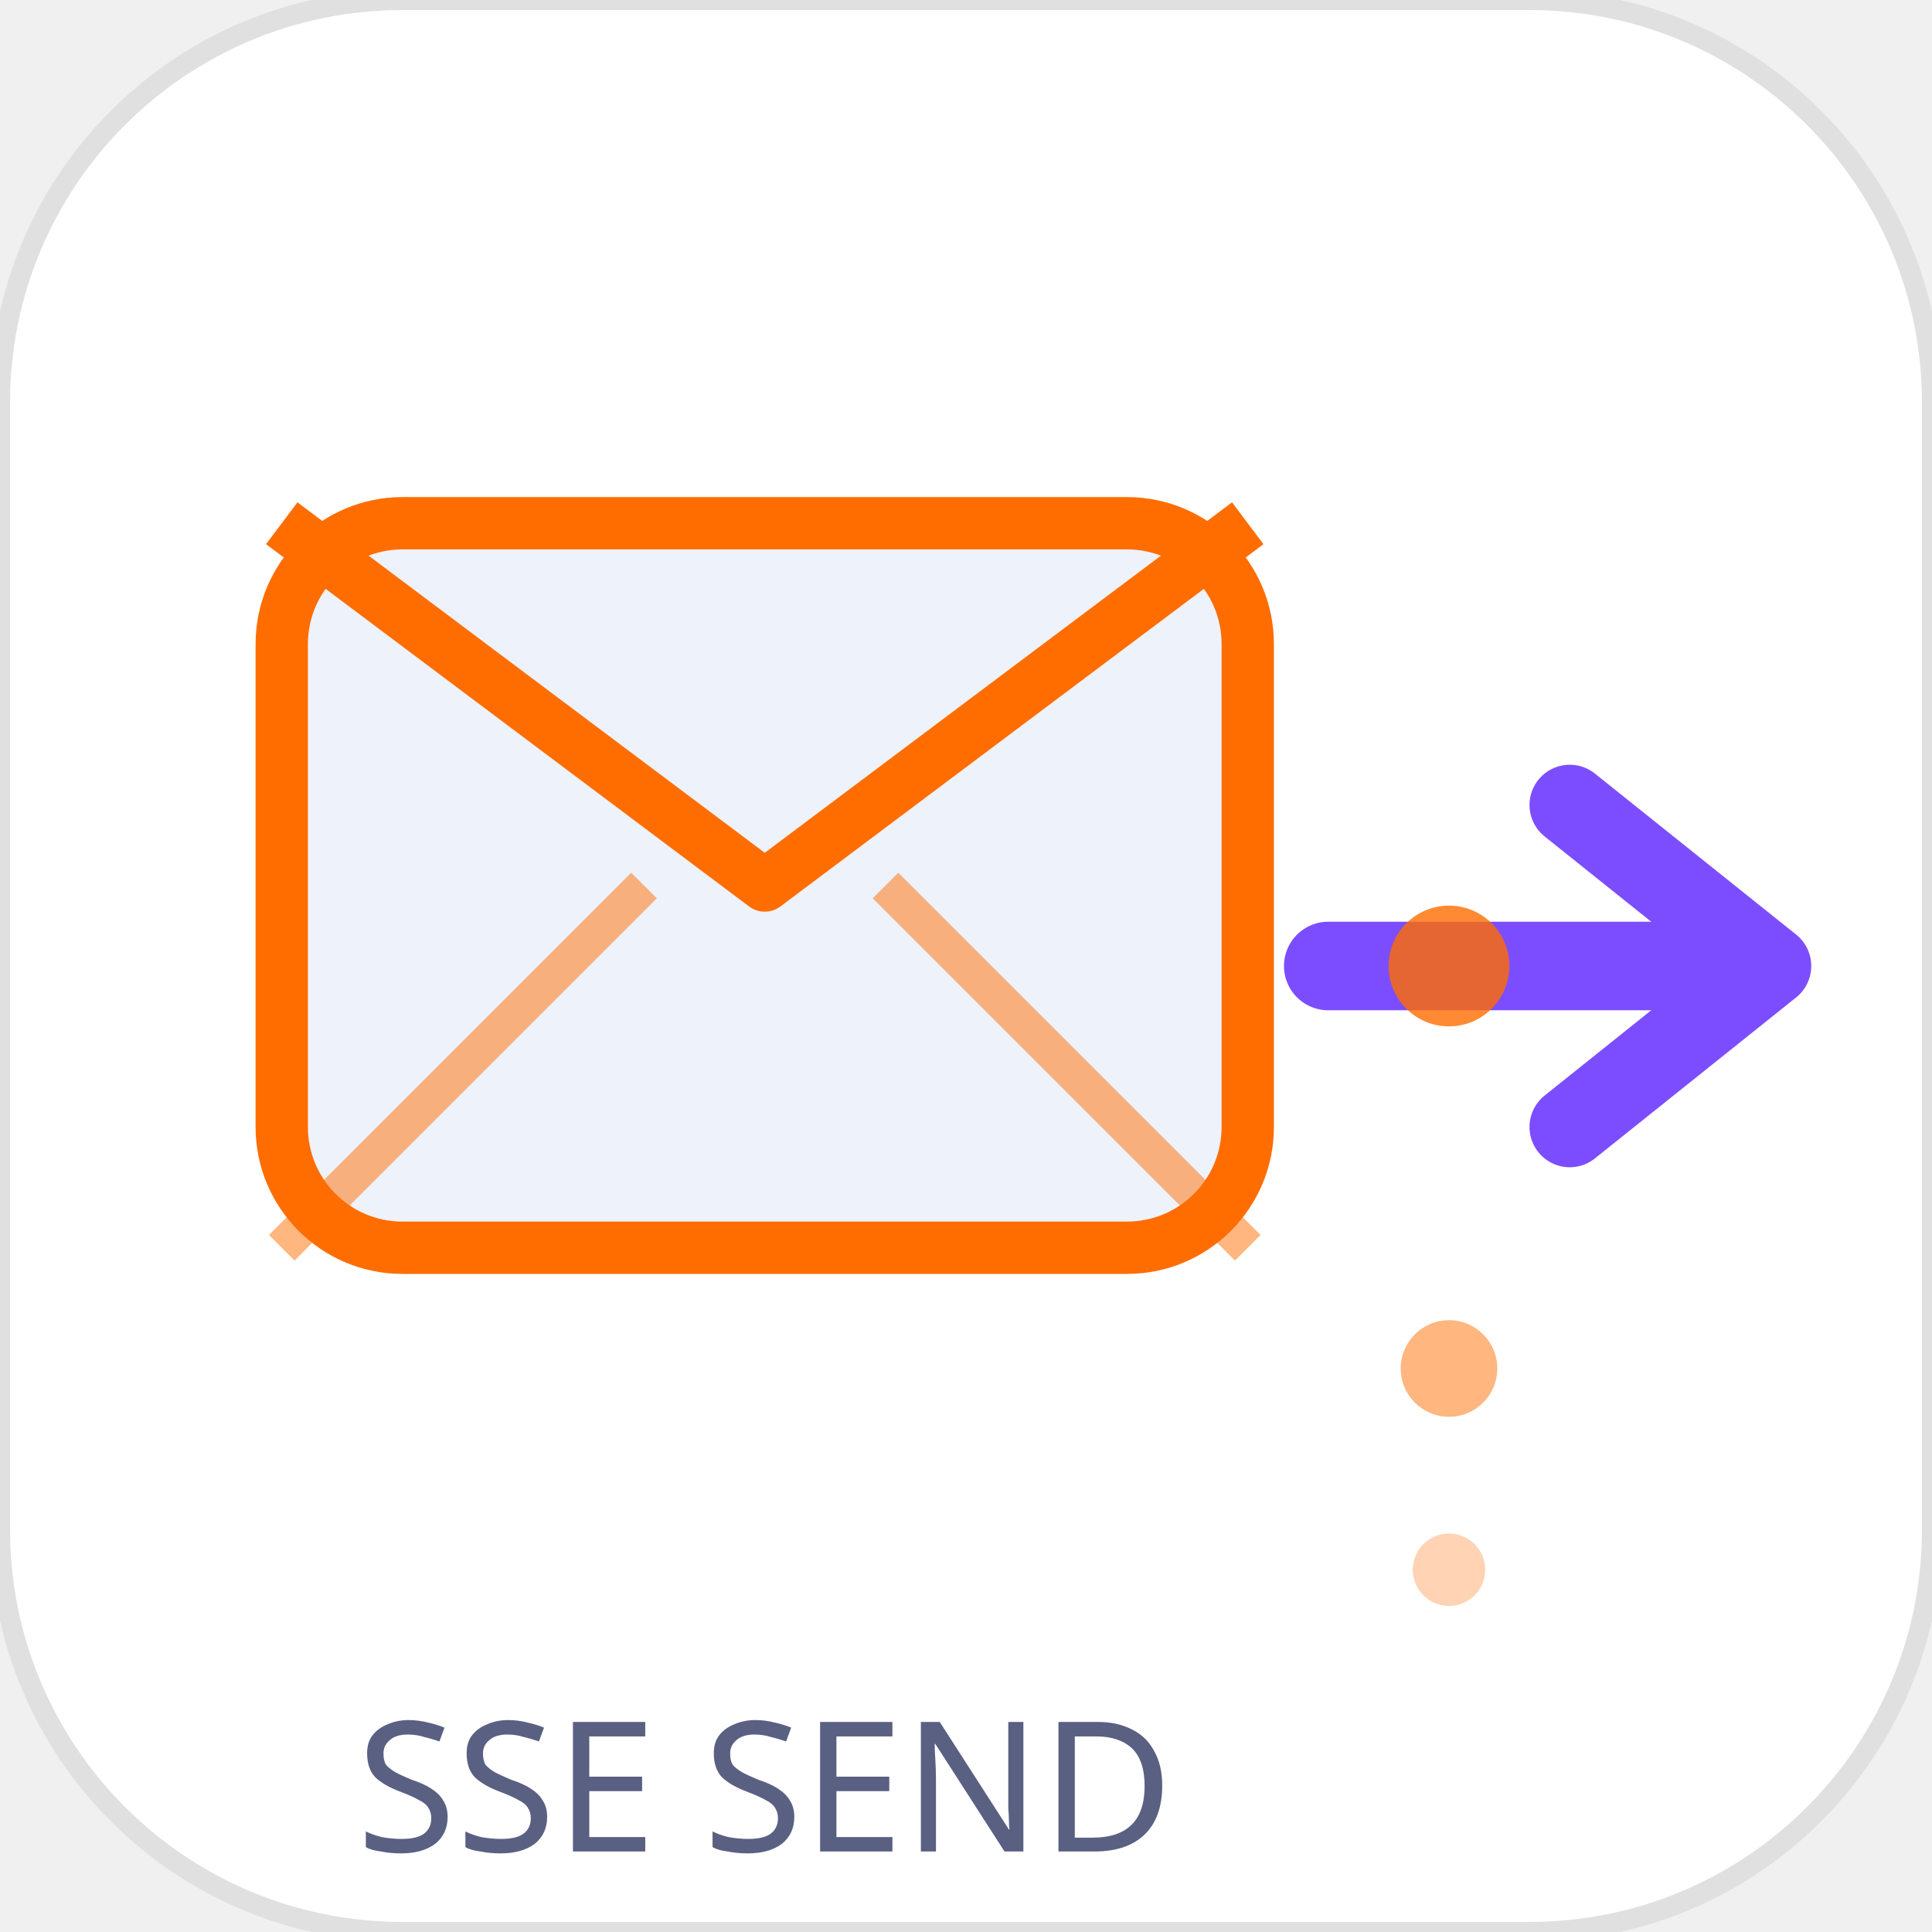
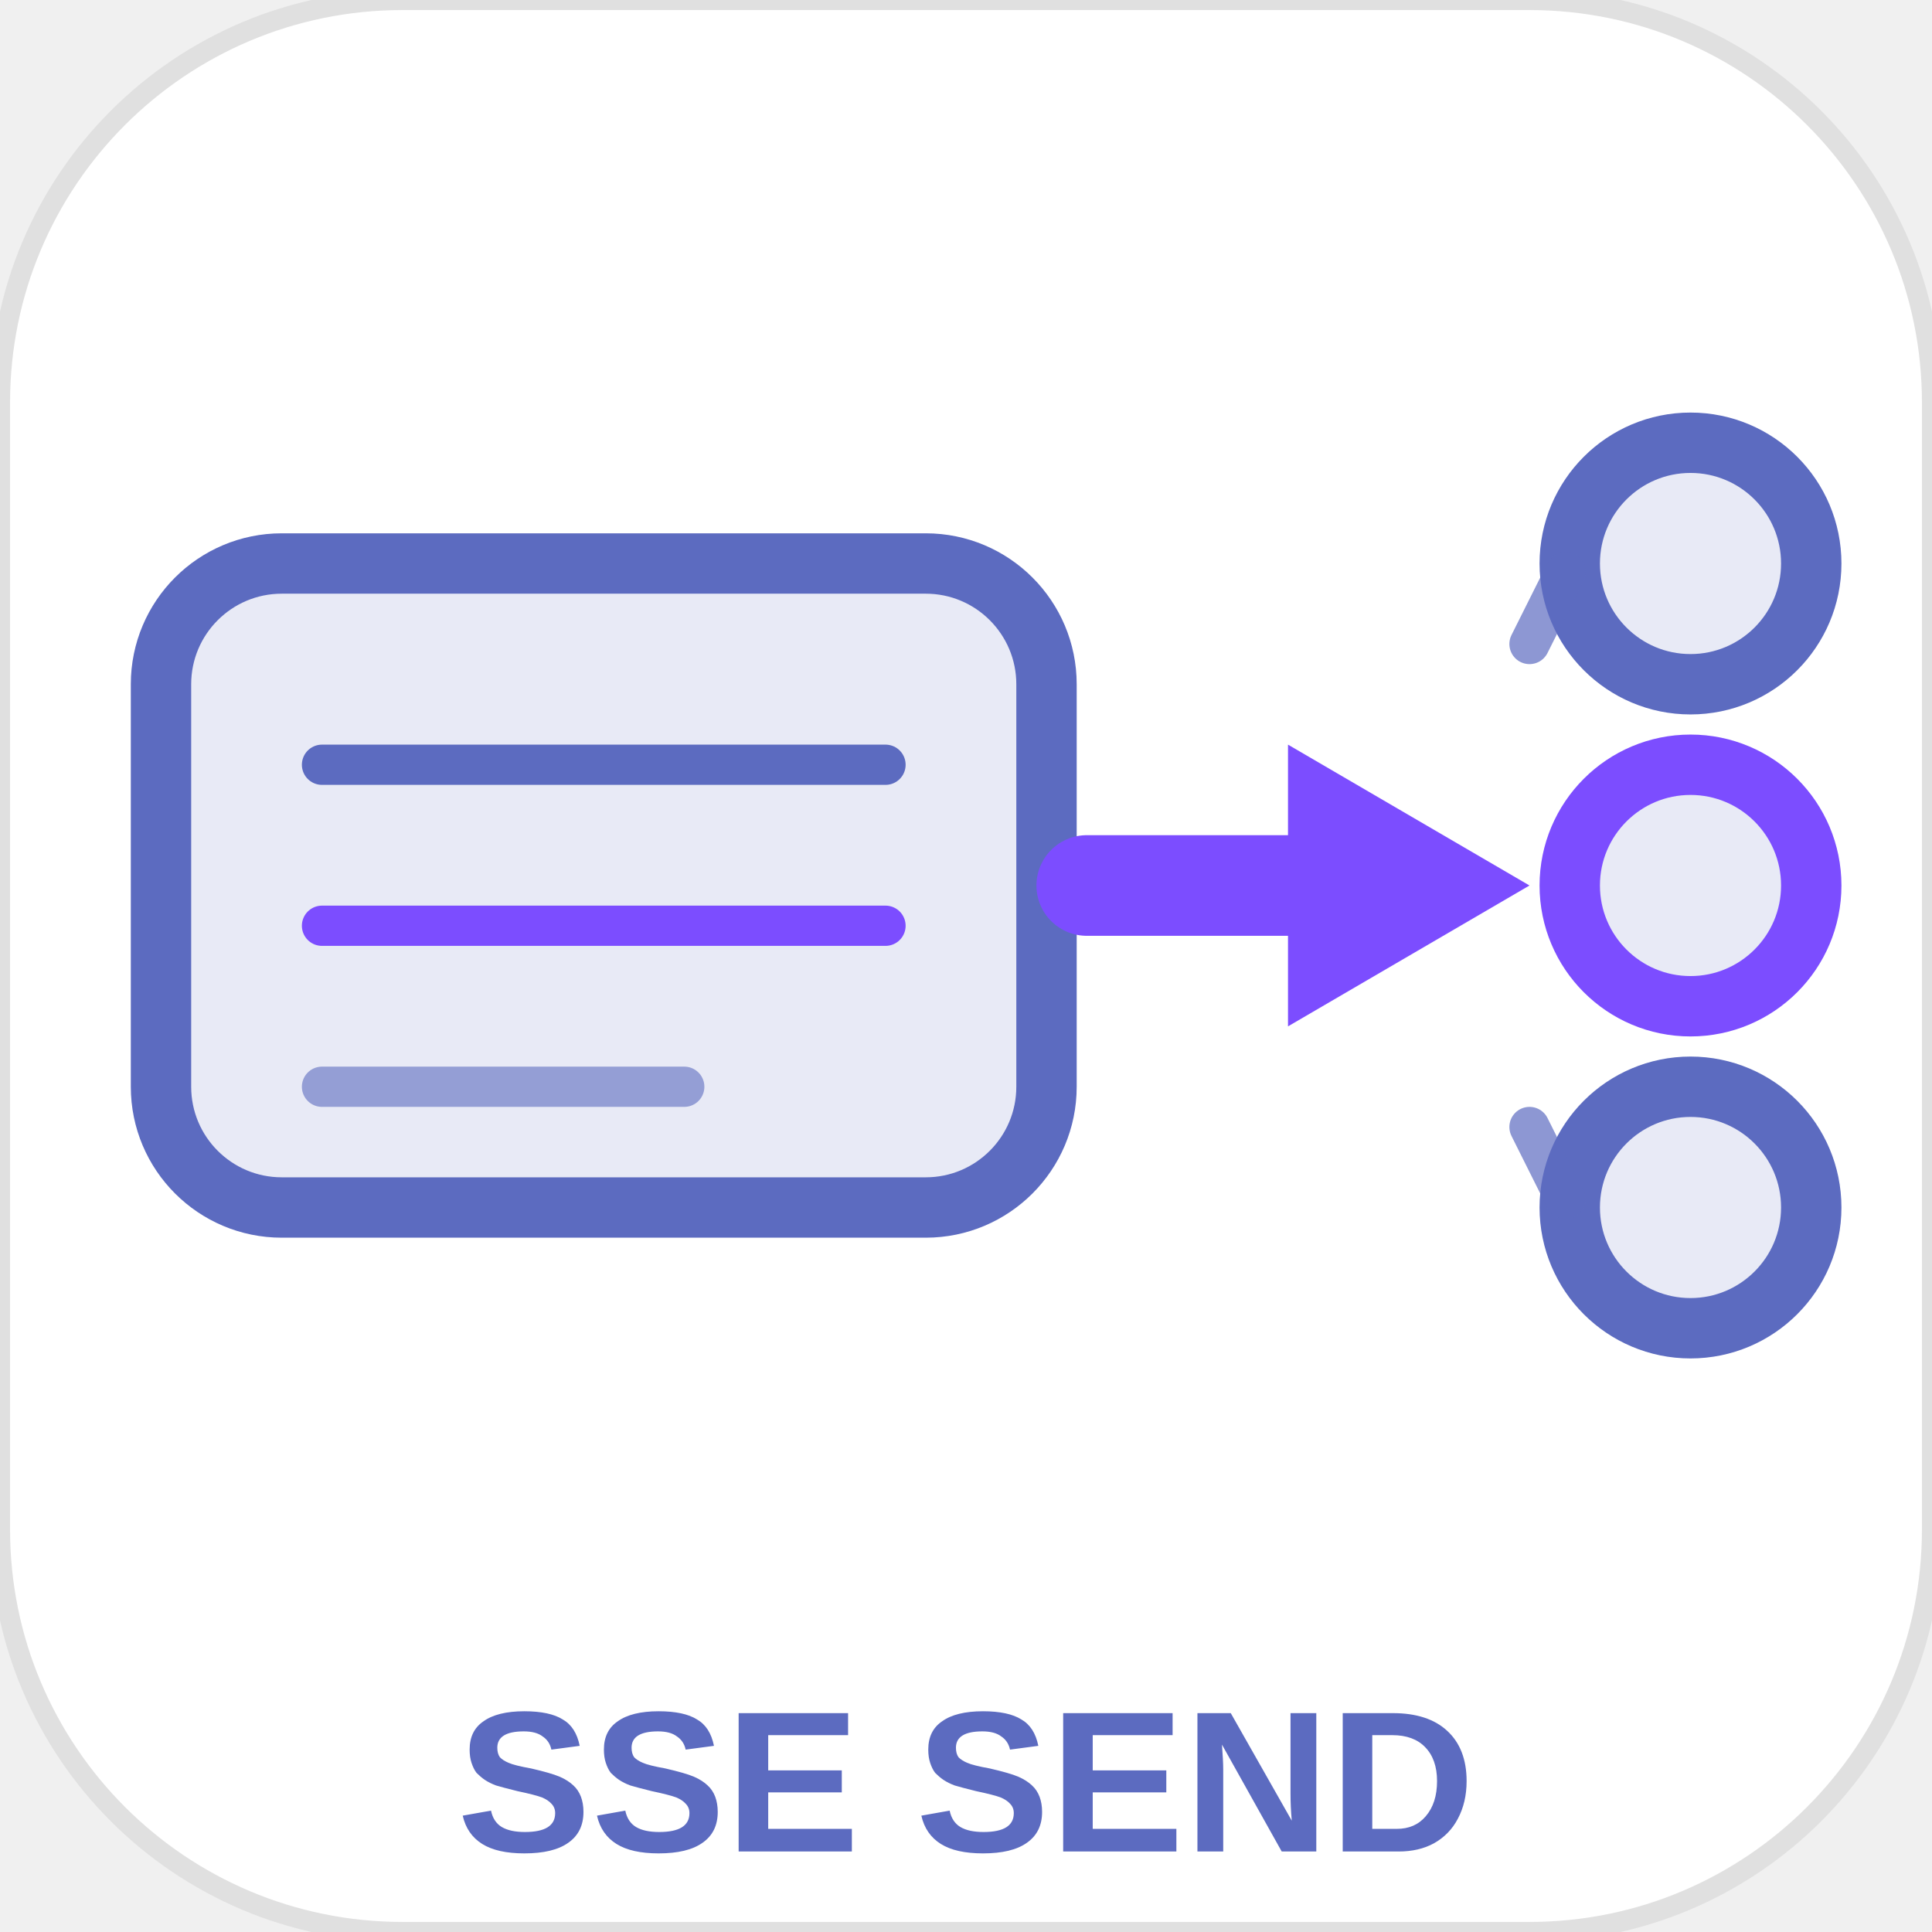
<svg xmlns="http://www.w3.org/2000/svg" viewBox="0 0 48 48" width="48" height="48">
-   <rect width="48" height="48" rx="10" ry="10" fill="#FFFFFF" stroke="#E0E0E0" stroke-width="0.5" />
-   <rect x="7" y="13" width="24" height="18" rx="3" fill="#EEF2FA" stroke="#FF6D00" stroke-width="1.3" />
-   <polyline points="7,13 19,22 31,13" stroke="#FF6D00" stroke-width="1.3" fill="none" stroke-linejoin="round" />
-   <line x1="7" y1="31" x2="16" y2="22" stroke="#FF6D00" stroke-width="0.9" opacity="0.5" />
-   <line x1="31" y1="31" x2="22" y2="22" stroke="#FF6D00" stroke-width="0.9" opacity="0.5" />
-   <line x1="33" y1="24" x2="43" y2="24" stroke="#7C4DFF" stroke-width="2.2" stroke-linecap="round" />
-   <polyline points="39,20 44,24 39,28" stroke="#7C4DFF" stroke-width="2" fill="none" stroke-linejoin="round" stroke-linecap="round" />
-   <circle cx="36" cy="24" r="1.5" fill="#FF6D00" opacity="0.8" />
-   <circle cx="36" cy="34" r="1.2" fill="#FF6D00" opacity="0.5" />
-   <circle cx="36" cy="39" r="0.9" fill="#FF6D00" opacity="0.3" />
-   <text x="19" y="46" font-size="4.5" font-family="sans-serif" fill="#5A6082" text-anchor="middle">SSE SEND</text>
+   <rect x="0" y="0" width="48" height="48" rx="10" ry="10" fill="#FFFFFF" stroke="#E0E0E0" stroke-width="0.5" />
+   <rect x="4" y="14" width="22" height="16" rx="3" fill="#E8EAF6" stroke="#5C6BC0" stroke-width="1.5" />
+   <line x1="8" y1="19" x2="22" y2="19" stroke="#5C6BC0" stroke-width="1" stroke-linecap="round" />
+   <line x1="8" y1="23" x2="22" y2="23" stroke="#7C4DFF" stroke-width="1" stroke-linecap="round" />
+   <line x1="8" y1="27" x2="17" y2="27" stroke="#5C6BC0" stroke-width="1" stroke-linecap="round" opacity="0.6" />
+   <line x1="27" y1="22" x2="34" y2="22" stroke="#7C4DFF" stroke-width="2.5" stroke-linecap="round" />
+   <polygon points="32,18.5 38,22 32,25.5" fill="#7C4DFF" />
+   <circle cx="42" cy="14" r="3" fill="#E8EAF6" stroke="#5C6BC0" stroke-width="1.5" />
+   <circle cx="42" cy="22" r="3" fill="#E8EAF6" stroke="#7C4DFF" stroke-width="1.5" />
+   <circle cx="42" cy="30" r="3" fill="#E8EAF6" stroke="#5C6BC0" stroke-width="1.5" />
+   <line x1="38" y1="16" x2="39" y2="14" stroke="#5C6BC0" stroke-width="1" stroke-dasharray="2,1.5" stroke-linecap="round" opacity="0.7" />
+   <line x1="38" y1="28" x2="39" y2="30" stroke="#5C6BC0" stroke-width="1" stroke-dasharray="2,1.5" stroke-linecap="round" opacity="0.7" />
+   <text x="24" y="46" text-anchor="middle" font-family="Arial,sans-serif" font-size="5" font-weight="bold" fill="#5C6BC0">SSE SEND</text>
</svg>
